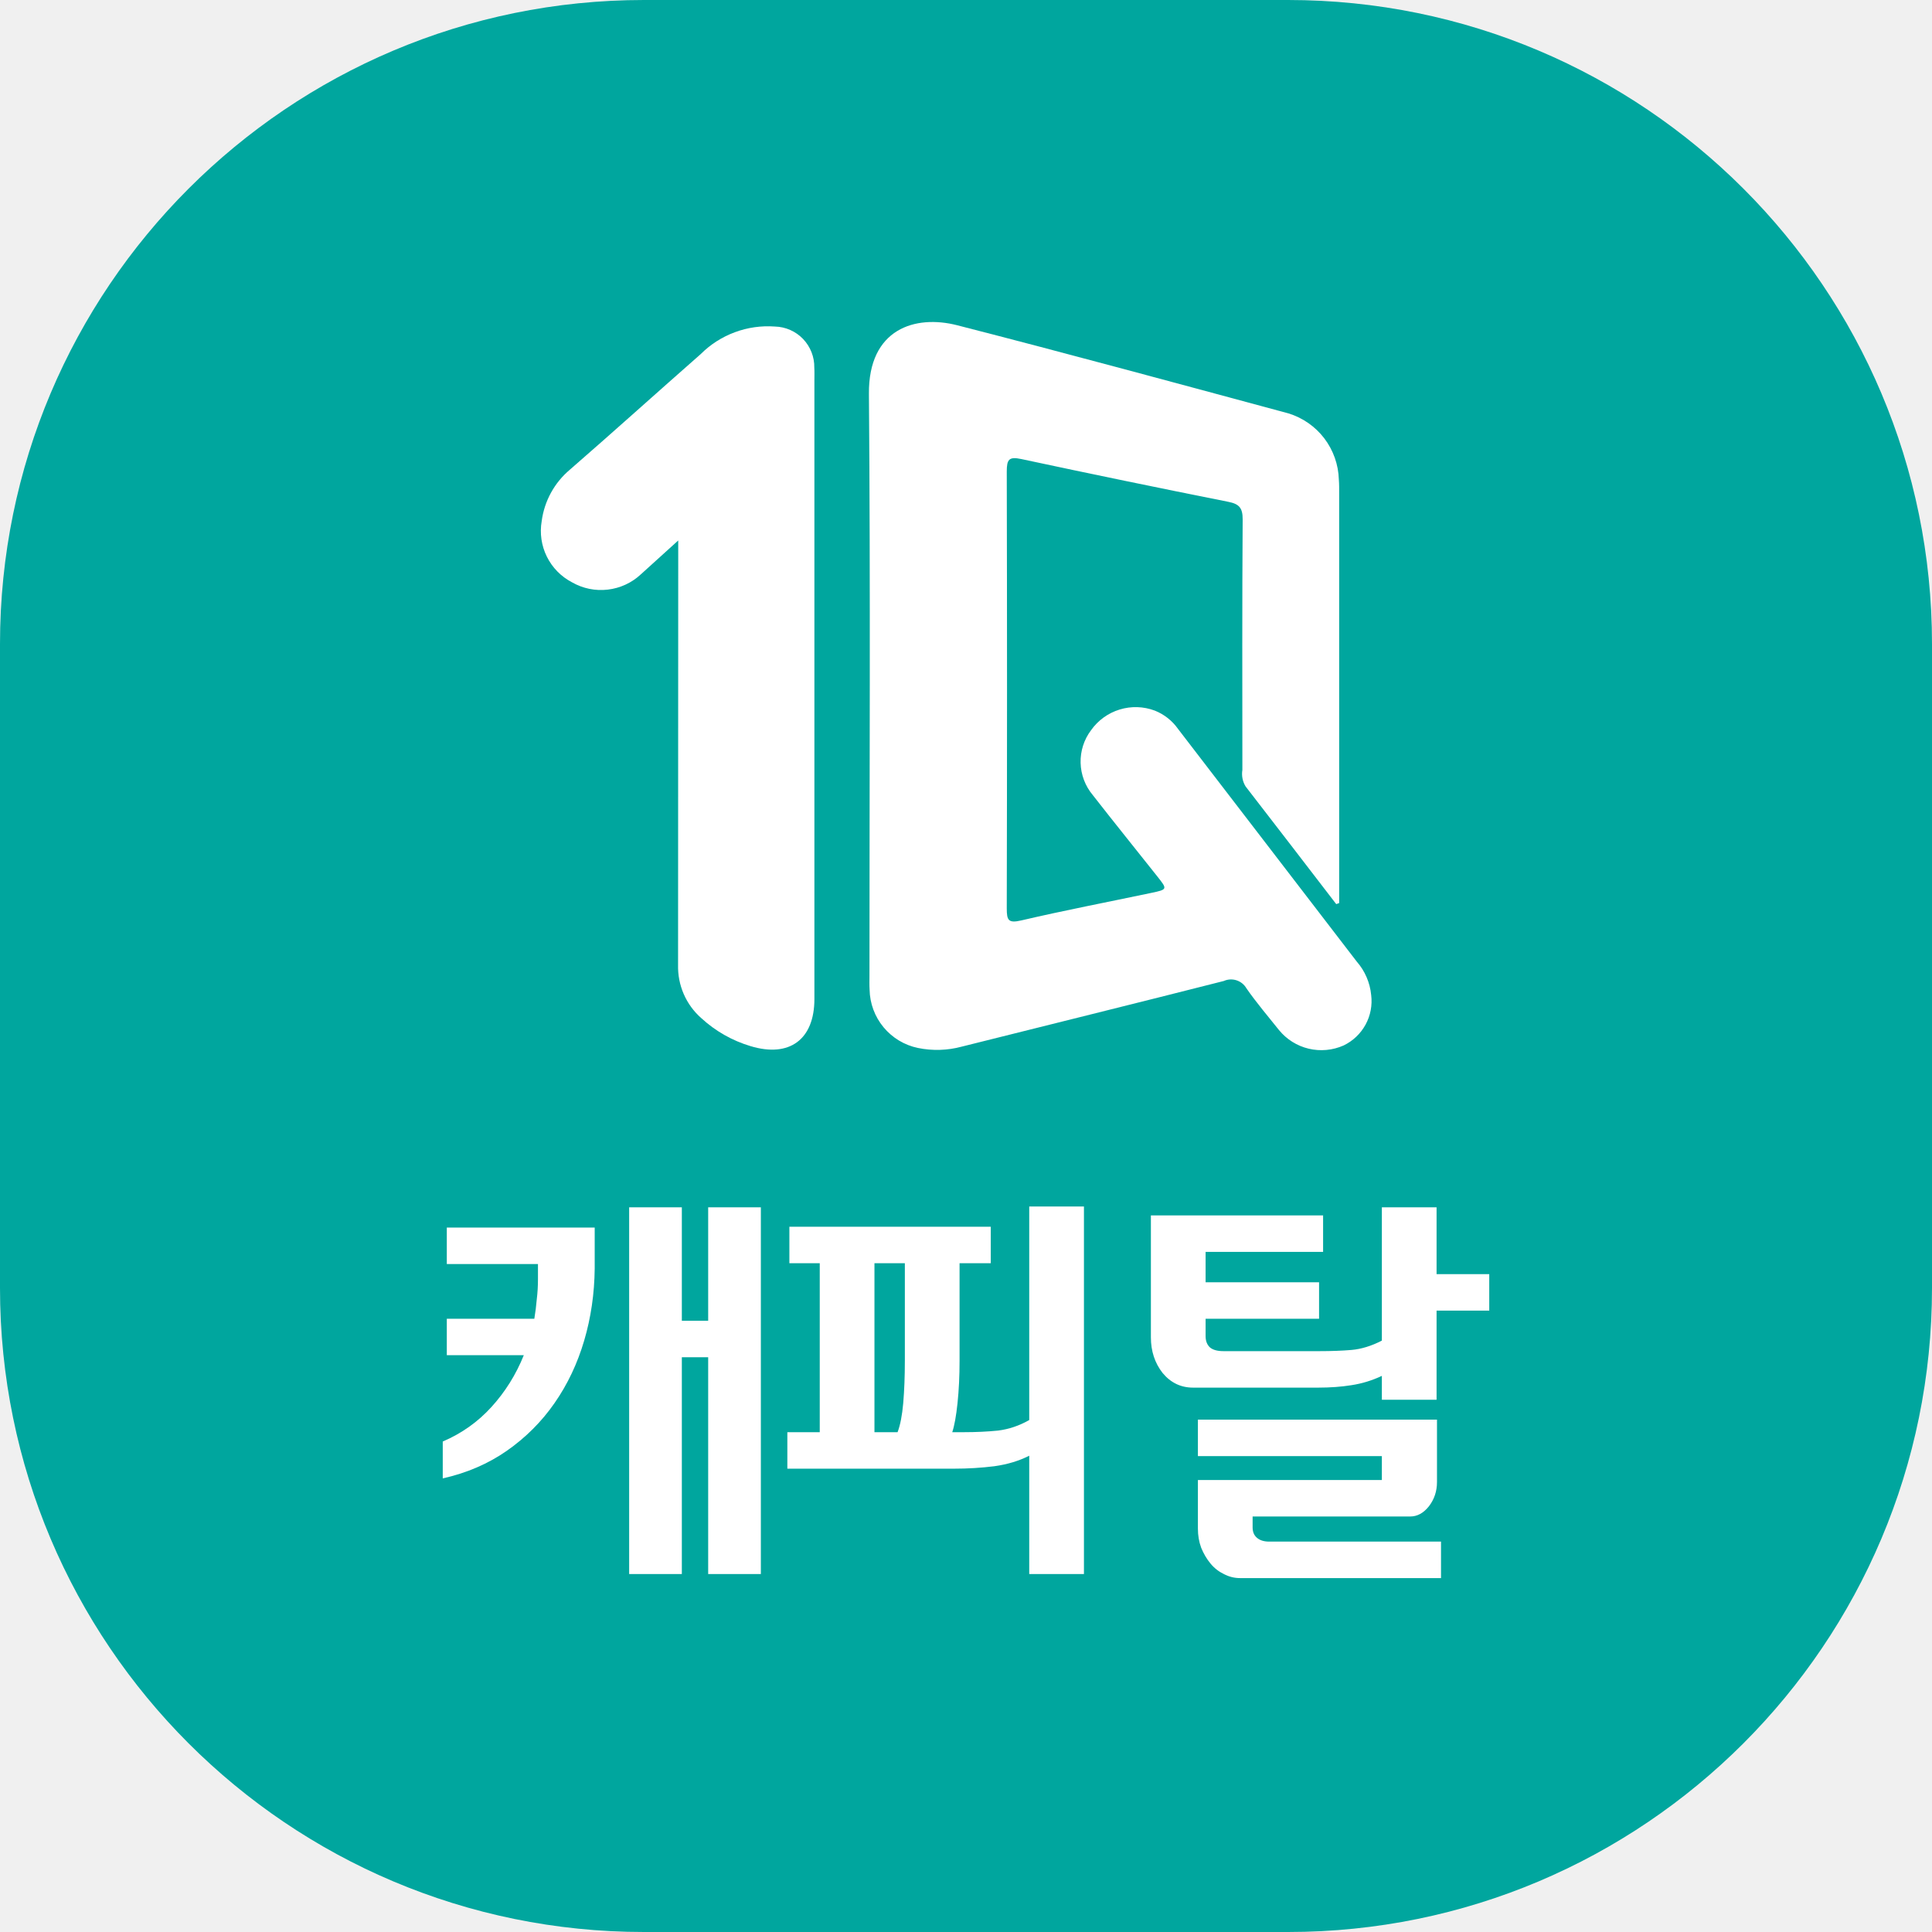
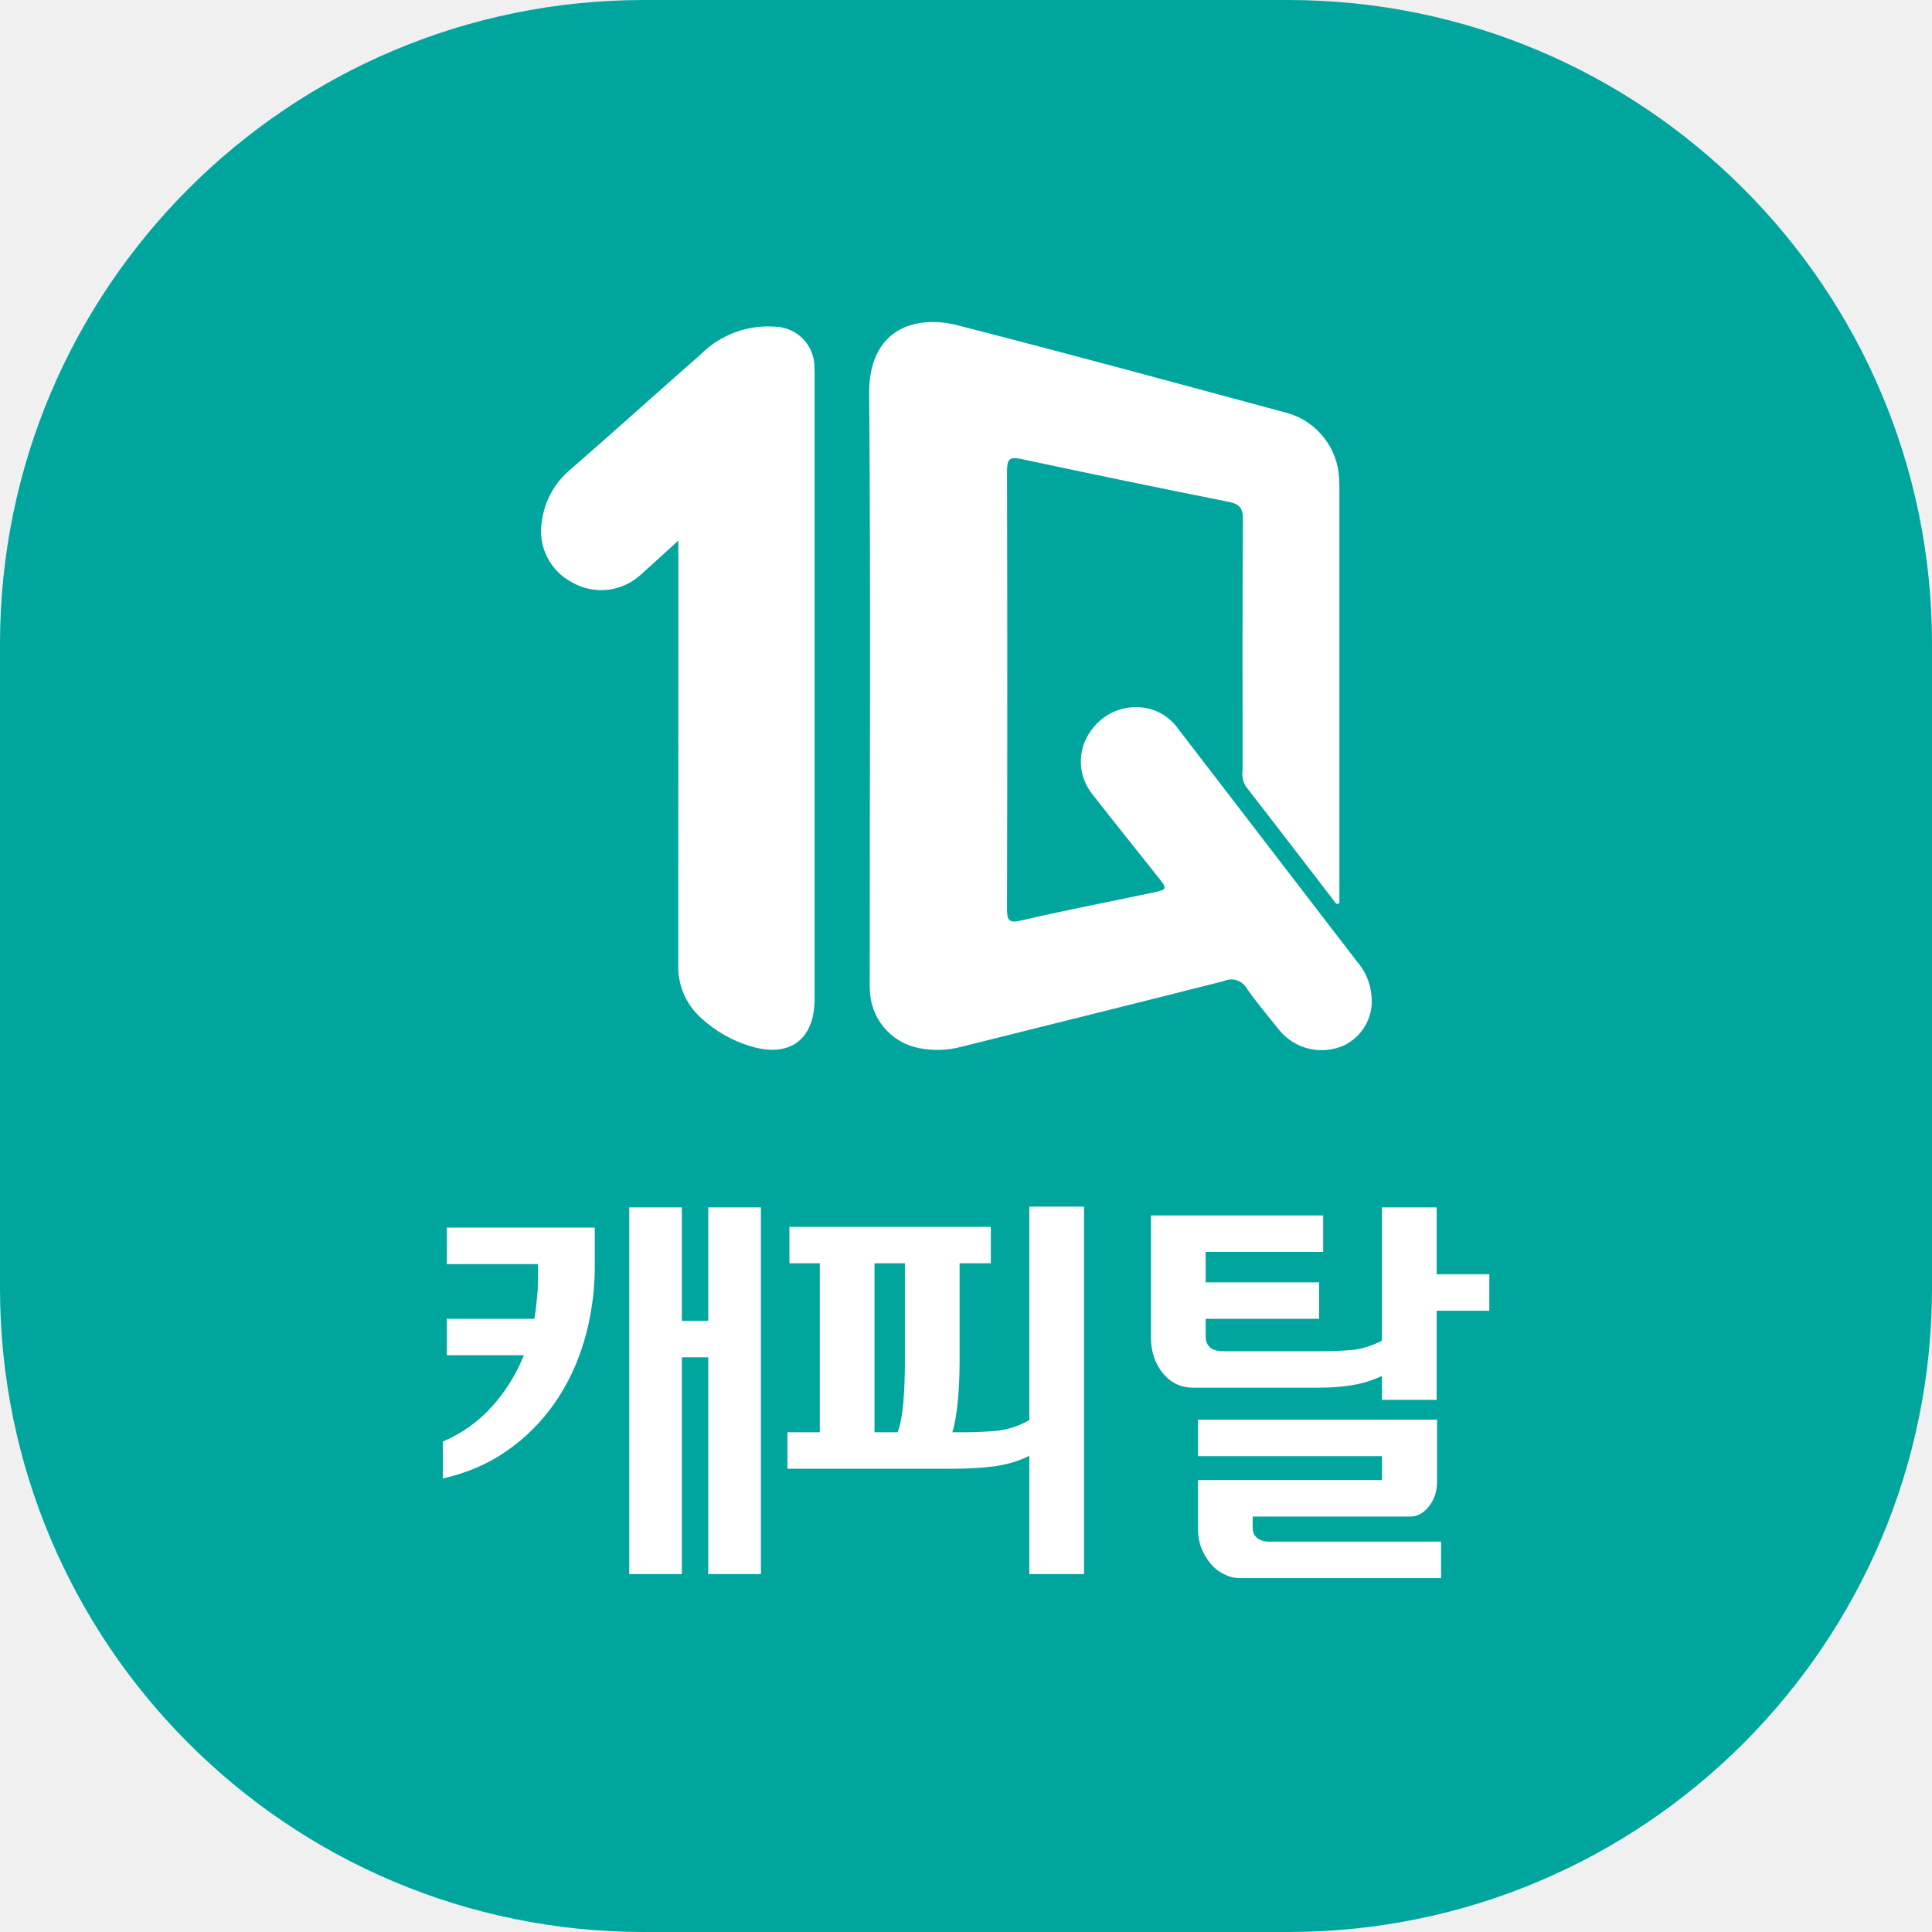
- <svg xmlns="http://www.w3.org/2000/svg" width="60" height="60" viewBox="0 0 60 60" fill="none">
-   <g clip-path="url(#clip0_8239_260637)">
-     <path d="M0 20C0 8.954 8.954 0 20 0H40C51.046 0 60 8.954 60 20V40C60 51.046 51.046 60 40 60H20C8.954 60 0 51.046 0 40V20Z" fill="#00A69E" />
-     <path d="M27.002 30.291C27.002 30.439 26.997 30.587 27.006 30.735C27.014 31.162 27.167 31.574 27.439 31.902C27.712 32.231 28.087 32.458 28.506 32.545C28.957 32.638 29.424 32.624 29.869 32.504C32.58 31.824 35.295 31.155 38.004 30.466C38.129 30.41 38.27 30.402 38.4 30.444C38.531 30.486 38.641 30.575 38.709 30.693C39.021 31.143 39.378 31.56 39.72 31.989C39.956 32.278 40.28 32.482 40.643 32.568C41.005 32.654 41.386 32.619 41.727 32.468C42.016 32.329 42.254 32.103 42.408 31.822C42.562 31.541 42.623 31.218 42.583 30.901C42.546 30.515 42.388 30.151 42.133 29.86C40.282 27.453 38.433 25.045 36.584 22.636C36.404 22.381 36.153 22.183 35.862 22.068C35.512 21.937 35.129 21.925 34.772 22.035C34.414 22.144 34.103 22.369 33.887 22.673C33.665 22.965 33.55 23.324 33.559 23.69C33.568 24.057 33.701 24.409 33.936 24.69C34.6 25.543 35.281 26.384 35.952 27.231C36.257 27.616 36.256 27.624 35.758 27.729C34.411 28.013 33.06 28.271 31.72 28.584C31.312 28.679 31.266 28.58 31.266 28.208C31.277 23.687 31.277 19.166 31.266 14.645C31.266 14.268 31.332 14.174 31.717 14.256C33.857 14.714 36.001 15.157 38.149 15.585C38.482 15.651 38.594 15.773 38.592 16.13C38.574 18.723 38.582 21.317 38.583 23.912C38.554 24.088 38.589 24.269 38.682 24.422C39.623 25.639 40.562 26.858 41.498 28.078L41.589 28.046V27.61C41.589 23.519 41.589 19.428 41.589 15.336C41.589 15.189 41.591 15.04 41.579 14.892C41.566 14.429 41.407 13.982 41.127 13.613C40.846 13.245 40.456 12.974 40.014 12.838C36.588 11.914 33.162 10.982 29.726 10.101C28.43 9.769 26.967 10.203 26.985 12.233C27.035 18.254 27.001 24.272 27.002 30.291Z" fill="white" />
-     <path d="M17.764 18.084C18.101 18.277 18.491 18.357 18.876 18.311C19.262 18.266 19.623 18.099 19.906 17.833C20.265 17.508 20.623 17.182 21.063 16.785V17.382C21.063 21.577 21.061 25.771 21.058 29.964C21.05 30.276 21.11 30.585 21.234 30.871C21.358 31.157 21.544 31.412 21.778 31.618C22.216 32.021 22.74 32.319 23.31 32.489C24.518 32.854 25.292 32.282 25.292 31.025C25.292 24.623 25.292 18.221 25.292 11.818C25.292 11.685 25.297 11.551 25.289 11.418C25.295 11.087 25.169 10.767 24.94 10.527C24.711 10.288 24.397 10.149 24.065 10.141C23.643 10.11 23.218 10.17 22.821 10.318C22.423 10.465 22.062 10.696 21.762 10.996C20.404 12.189 19.062 13.401 17.697 14.587C17.217 14.991 16.905 15.561 16.823 16.183C16.758 16.559 16.814 16.946 16.983 17.287C17.152 17.629 17.426 17.908 17.764 18.084Z" fill="white" />
-     <path d="M16.267 42.087H13.876V40.955H16.594C16.628 40.753 16.653 40.552 16.67 40.351C16.695 40.149 16.707 39.94 16.707 39.721V39.256H13.876V38.123H18.469V39.394C18.461 40.174 18.352 40.921 18.142 41.634C17.932 42.347 17.626 42.993 17.223 43.572C16.821 44.151 16.326 44.646 15.738 45.057C15.159 45.46 14.497 45.745 13.75 45.913V44.768C14.337 44.516 14.841 44.159 15.26 43.698C15.688 43.228 16.024 42.691 16.267 42.087ZM21.175 42.15V48.883H19.539V37.494H21.175V41.017H21.993V37.494H23.629V48.883H21.993V42.15H21.175Z" fill="white" />
-     <path d="M33.663 37.469V48.883H31.964V45.208C31.654 45.367 31.293 45.477 30.882 45.535C30.471 45.586 30.056 45.611 29.636 45.611H24.452V44.478H25.458V39.231H24.515V38.098H30.769V39.231H29.8V42.263C29.8 42.733 29.779 43.169 29.737 43.572C29.695 43.975 29.64 44.277 29.573 44.478H29.926C30.312 44.478 30.668 44.461 30.995 44.428C31.331 44.386 31.654 44.277 31.964 44.101V37.469H33.663ZM27.157 44.478H27.875C27.958 44.26 28.017 43.958 28.051 43.572C28.084 43.178 28.101 42.742 28.101 42.263V39.231H27.157V44.478Z" fill="white" />
-     <path d="M44.752 49.009H38.511C38.334 49.009 38.167 48.967 38.007 48.883C37.848 48.807 37.709 48.698 37.592 48.556C37.474 48.413 37.378 48.249 37.303 48.065C37.235 47.88 37.202 47.683 37.202 47.473V45.963H42.915V45.221H37.202V44.088H44.627V46.026C44.627 46.311 44.543 46.563 44.375 46.781C44.207 46.991 44.014 47.096 43.796 47.096H38.901V47.435C38.901 47.57 38.943 47.675 39.027 47.75C39.119 47.834 39.249 47.876 39.417 47.876H44.752V49.009ZM35.742 37.746H41.09V38.878H37.441V39.822H40.965V40.955H37.441V41.496C37.441 41.647 37.487 41.764 37.579 41.848C37.672 41.924 37.81 41.961 37.995 41.961H40.977C41.346 41.961 41.678 41.949 41.971 41.924C42.273 41.898 42.588 41.802 42.915 41.634V37.494H44.614V39.57H46.25V40.703H44.614V43.471H42.915V42.729C42.613 42.872 42.298 42.968 41.971 43.018C41.653 43.069 41.309 43.094 40.939 43.094H37.051C36.673 43.094 36.359 42.943 36.107 42.641C35.864 42.331 35.742 41.961 35.742 41.533V37.746Z" fill="white" />
+ <svg xmlns="http://www.w3.org/2000/svg" width="48" height="48" viewBox="0 0 48 48" fill="none">
+   <g clip-path="url(#clip0_8351_22632)">
+     <path d="M0 16C0 7.163 7.163 0 16 0H32C40.837 0 48 7.163 48 16V32C48 40.837 40.837 48 32 48H16C7.163 48 0 40.837 0 32V16Z" fill="#00A69E" />
+     <path d="M21.608 24.232C21.608 24.351 21.604 24.47 21.611 24.588C21.618 24.93 21.74 25.259 21.958 25.522C22.175 25.785 22.476 25.966 22.811 26.036C23.172 26.11 23.545 26.099 23.901 26.003C26.07 25.459 28.242 24.924 30.41 24.373C30.509 24.328 30.622 24.322 30.727 24.355C30.831 24.389 30.919 24.46 30.974 24.554C31.223 24.914 31.509 25.248 31.782 25.591C31.971 25.823 32.23 25.985 32.52 26.054C32.81 26.123 33.115 26.095 33.388 25.974C33.619 25.863 33.81 25.683 33.933 25.458C34.056 25.233 34.104 24.975 34.072 24.72C34.043 24.412 33.917 24.121 33.713 23.888C32.232 21.962 30.753 20.036 29.273 18.109C29.129 17.905 28.929 17.746 28.696 17.654C28.416 17.549 28.109 17.54 27.823 17.628C27.538 17.715 27.289 17.895 27.116 18.139C26.939 18.372 26.846 18.659 26.853 18.952C26.86 19.245 26.967 19.527 27.155 19.752C27.686 20.434 28.231 21.107 28.768 21.785C29.012 22.093 29.011 22.099 28.612 22.183C27.535 22.41 26.454 22.617 25.382 22.867C25.056 22.944 25.019 22.864 25.019 22.566C25.028 18.949 25.028 15.333 25.019 11.716C25.019 11.414 25.072 11.339 25.38 11.405C27.092 11.771 28.807 12.126 30.525 12.468C30.792 12.521 30.882 12.619 30.88 12.904C30.865 14.979 30.872 17.054 30.872 19.129C30.849 19.27 30.878 19.415 30.952 19.537C31.704 20.511 32.456 21.486 33.205 22.462L33.277 22.437V22.088C33.277 18.815 33.277 15.542 33.277 12.269C33.277 12.151 33.279 12.032 33.27 11.914C33.259 11.543 33.132 11.185 32.907 10.891C32.683 10.596 32.371 10.379 32.017 10.271C29.276 9.531 26.536 8.785 23.787 8.081C22.75 7.815 21.58 8.162 21.594 9.786C21.634 14.603 21.607 19.418 21.608 24.232Z" fill="white" />
+     <path d="M14.215 14.47C14.485 14.625 14.796 14.688 15.105 14.652C15.413 14.616 15.702 14.482 15.929 14.27C16.216 14.01 16.502 13.749 16.854 13.431V13.909C16.854 17.265 16.853 20.62 16.851 23.974C16.844 24.224 16.892 24.471 16.991 24.7C17.09 24.929 17.239 25.133 17.426 25.298C17.777 25.62 18.196 25.858 18.652 25.995C19.618 26.286 20.238 25.829 20.238 24.823C20.238 19.701 20.238 14.579 20.238 9.457C20.238 9.351 20.242 9.244 20.235 9.138C20.24 8.873 20.139 8.616 19.956 8.425C19.773 8.234 19.521 8.123 19.256 8.116C18.918 8.091 18.578 8.139 18.261 8.257C17.943 8.375 17.654 8.56 17.414 8.8C16.327 9.754 15.254 10.724 14.162 11.673C13.778 11.996 13.528 12.452 13.463 12.95C13.41 13.25 13.455 13.56 13.59 13.833C13.726 14.107 13.944 14.33 14.215 14.47Z" fill="white" />
+     <path d="M13.015 33.671H11.102V32.765H13.277C13.304 32.604 13.324 32.443 13.337 32.282C13.357 32.121 13.367 31.953 13.367 31.779V31.406H11.102V30.5H14.777V31.517C14.77 32.141 14.683 32.738 14.515 33.309C14.347 33.879 14.102 34.396 13.78 34.859C13.458 35.322 13.062 35.718 12.592 36.047C12.129 36.369 11.599 36.598 11.002 36.732V35.816C11.471 35.614 11.874 35.329 12.21 34.96C12.552 34.584 12.82 34.155 13.015 33.671ZM16.941 33.722V39.108H15.633V29.997H16.941V32.816H17.596V29.997H18.904V39.108H17.596V33.722H16.941Z" fill="white" />
+     <path d="M26.932 29.977V39.108H25.573V36.168C25.325 36.296 25.036 36.383 24.707 36.43C24.378 36.47 24.046 36.49 23.71 36.49H19.563V35.584H20.368V31.386H19.613V30.48H24.617V31.386H23.841V33.812C23.841 34.188 23.825 34.537 23.791 34.859C23.758 35.181 23.714 35.423 23.66 35.584H23.942C24.251 35.584 24.536 35.571 24.798 35.544C25.066 35.51 25.325 35.423 25.573 35.282V29.977H26.932ZM21.727 35.584H22.301C22.368 35.41 22.415 35.168 22.442 34.859C22.469 34.544 22.482 34.195 22.482 33.812V31.386H21.727V35.584Z" fill="white" />
+     <path d="M35.803 39.208H30.81C30.669 39.208 30.535 39.175 30.407 39.108C30.28 39.047 30.169 38.96 30.075 38.846C29.981 38.732 29.904 38.601 29.843 38.453C29.79 38.306 29.763 38.148 29.763 37.98V36.772H34.334V36.178H29.763V35.272H35.703V36.822C35.703 37.051 35.636 37.252 35.501 37.426C35.367 37.594 35.213 37.678 35.038 37.678H31.122V37.95C31.122 38.057 31.156 38.141 31.223 38.202C31.297 38.269 31.401 38.302 31.535 38.302H35.803V39.208ZM28.595 30.198H32.874V31.104H29.954V31.859H32.773V32.765H29.954V33.198C29.954 33.319 29.991 33.413 30.065 33.48C30.139 33.54 30.25 33.571 30.397 33.571H32.783C33.078 33.571 33.344 33.561 33.578 33.54C33.82 33.52 34.072 33.443 34.334 33.309V29.997H35.693V31.658H37.002V32.564H35.693V34.779H34.334V34.185C34.092 34.299 33.84 34.376 33.578 34.416C33.324 34.457 33.048 34.477 32.753 34.477H29.642C29.34 34.477 29.088 34.356 28.887 34.114C28.692 33.866 28.595 33.571 28.595 33.228V30.198Z" fill="white" />
  </g>
  <defs>
-     <clipPath id="clip0_8239_260637">
-       <rect width="60" height="60" fill="white" />
+     <clipPath id="clip0_8351_22632">
+       <rect width="48" height="48" fill="white" />
    </clipPath>
  </defs>
</svg>
